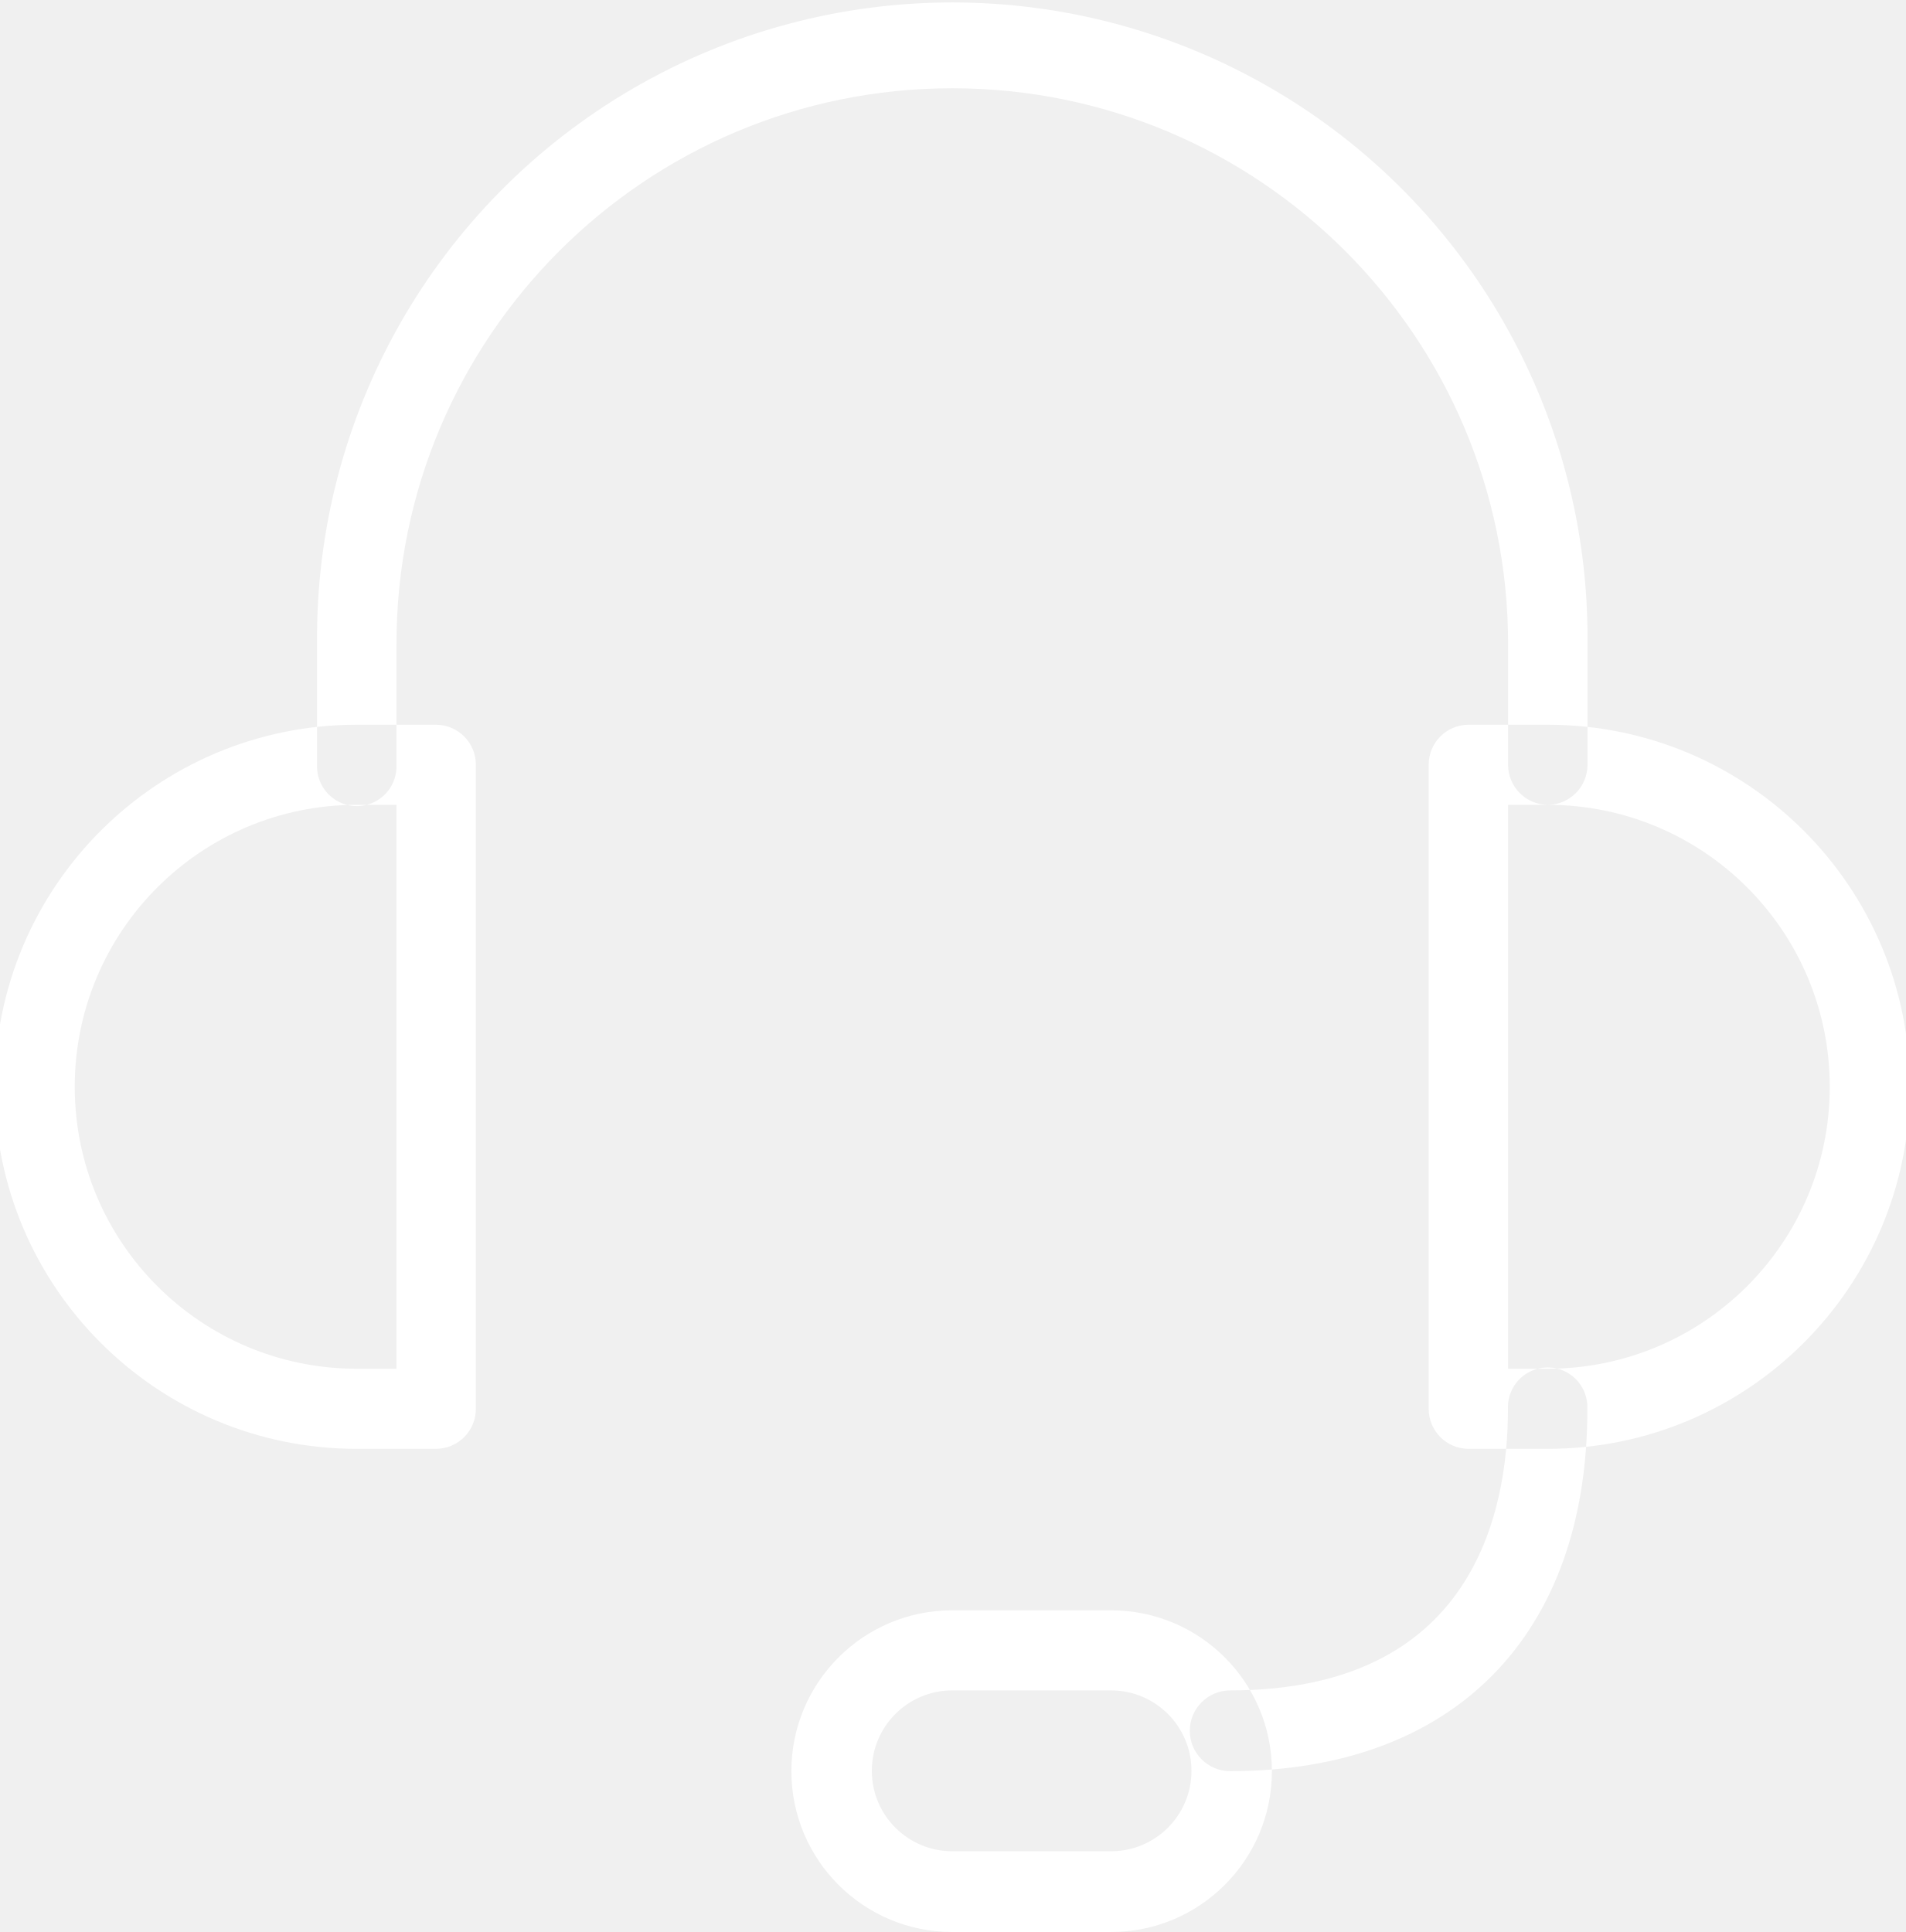
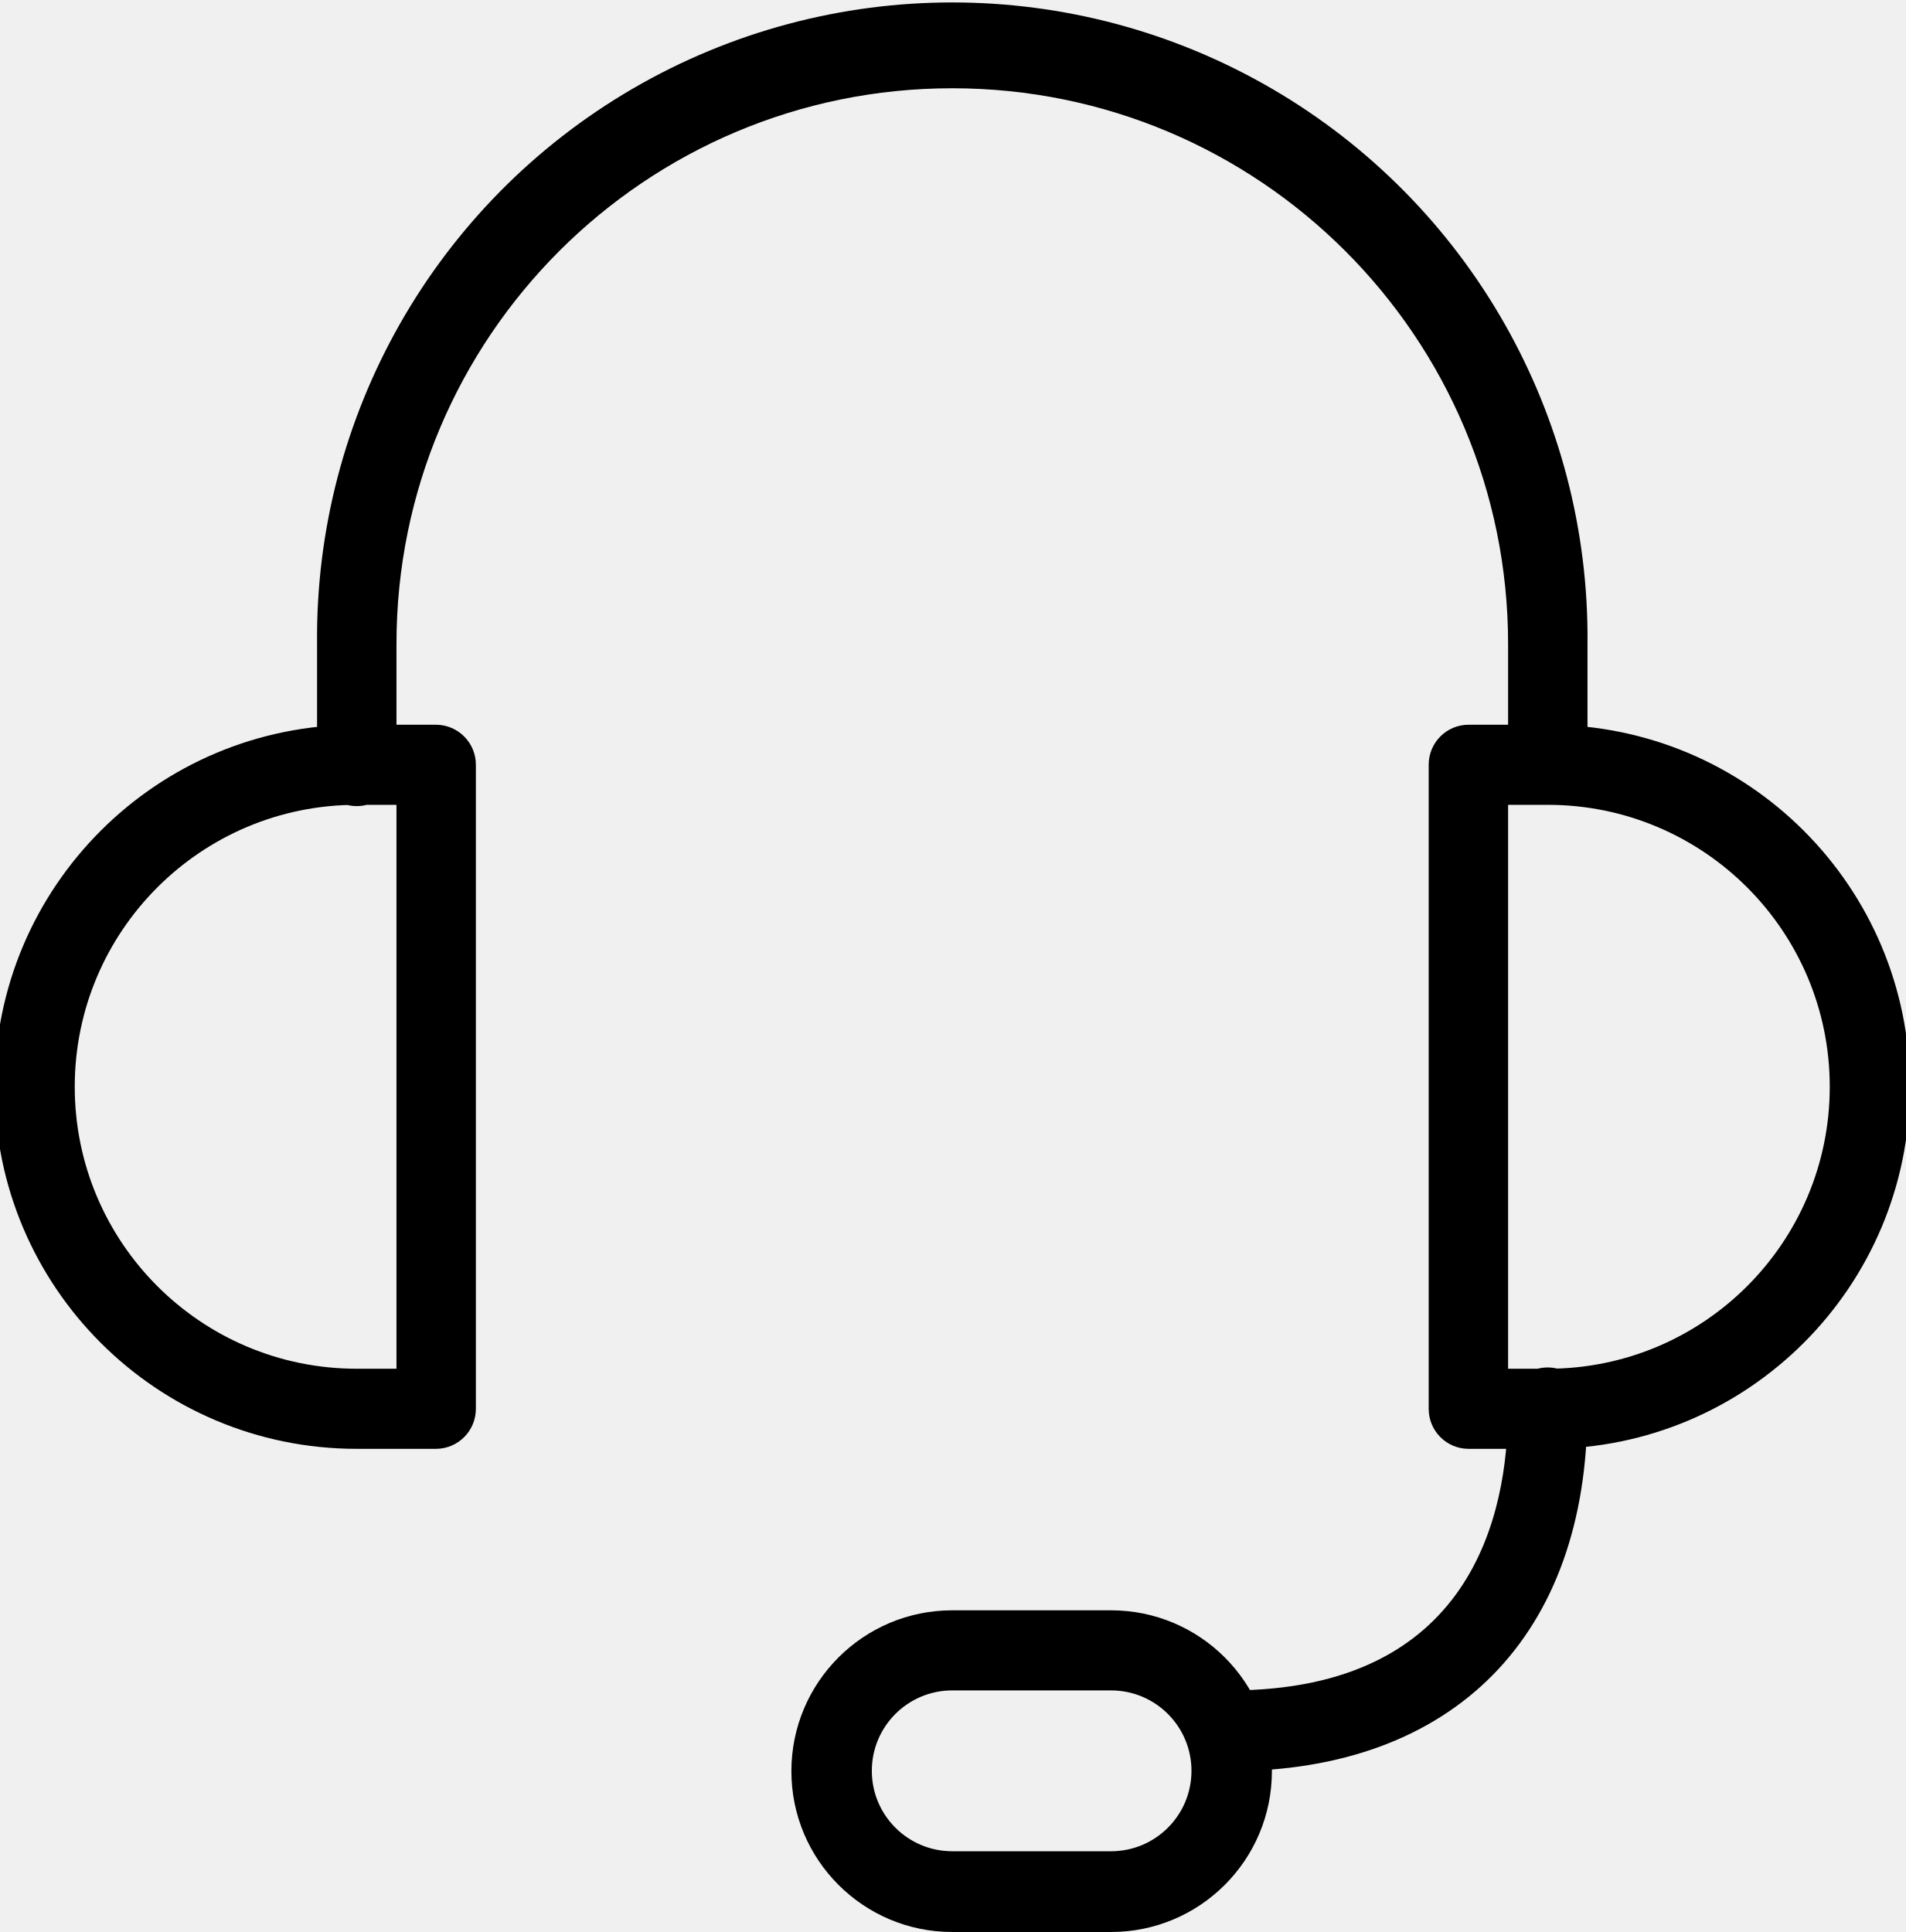
<svg xmlns="http://www.w3.org/2000/svg" width="29.5" height="29.91" viewBox="0 0 29.5 29.91">
  <defs>
    <style>
      .cls-1 {
        fill: #fff;
-         fill-rule: evenodd;
+         fillRule: evenodd;
      }
    </style>
  </defs>
-   <path id="Onlayn_müştəri_xidmətləri" data-name="Onlayn müştəri xidmətləri" class="cls-1" d="M706.376,3057.52h-1.229a5.605,5.605,0,0,1,0-11.21h1.229a0.619,0.619,0,0,1,.615.62v9.97A0.619,0.619,0,0,1,706.376,3057.52Zm-1.229-9.97a4.365,4.365,0,0,0,0,8.73h0.615v-8.73h-0.615Zm18.436,9.97h-1.229a0.618,0.618,0,0,1-.614-0.62v-9.97a0.618,0.618,0,0,1,.614-0.62h1.229A5.605,5.605,0,0,1,723.583,3057.52Zm-0.614-1.24h0.614a4.365,4.365,0,0,0,0-8.73h-0.614v8.73Zm0.614-8.73a0.619,0.619,0,0,1-.614-0.62v-1.87a8.6,8.6,0,1,0-17.207,0v1.87a0.615,0.615,0,1,1-1.229,0v-1.87a9.833,9.833,0,1,1,19.665,0v1.87A0.619,0.619,0,0,1,723.583,3047.55Zm-4.916,14.96a0.625,0.625,0,0,1,0-1.25c3.742,0,4.3-2.73,4.3-4.36a0.615,0.615,0,1,1,1.229,0C724.2,3060.41,722.13,3062.51,718.667,3062.51Zm-1.844,2.49h-2.458a2.49,2.49,0,0,1,0-4.98h2.458A2.49,2.49,0,0,1,716.823,3065Zm-2.458-3.74a1.245,1.245,0,0,0,0,2.49h2.458a1.245,1.245,0,0,0,0-2.49h-2.458Z" transform="translate(-699.625 -3035.09)" />
+   <path id="Onlayn_müştəri_xidmətləri" data-name="Onlayn müştəri xidmətləri" className="cls-1" d="M706.376,3057.52h-1.229a5.605,5.605,0,0,1,0-11.21h1.229a0.619,0.619,0,0,1,.615.62v9.97A0.619,0.619,0,0,1,706.376,3057.52Zm-1.229-9.97a4.365,4.365,0,0,0,0,8.73h0.615v-8.73h-0.615Zm18.436,9.97h-1.229a0.618,0.618,0,0,1-.614-0.62v-9.97a0.618,0.618,0,0,1,.614-0.62h1.229A5.605,5.605,0,0,1,723.583,3057.52Zm-0.614-1.24h0.614a4.365,4.365,0,0,0,0-8.73h-0.614v8.73Zm0.614-8.73a0.619,0.619,0,0,1-.614-0.62v-1.87a8.6,8.6,0,1,0-17.207,0v1.87a0.615,0.615,0,1,1-1.229,0v-1.87a9.833,9.833,0,1,1,19.665,0v1.87A0.619,0.619,0,0,1,723.583,3047.55Zm-4.916,14.96a0.625,0.625,0,0,1,0-1.25c3.742,0,4.3-2.73,4.3-4.36a0.615,0.615,0,1,1,1.229,0C724.2,3060.41,722.13,3062.51,718.667,3062.51Zm-1.844,2.49h-2.458a2.49,2.49,0,0,1,0-4.98h2.458A2.49,2.49,0,0,1,716.823,3065Zm-2.458-3.74a1.245,1.245,0,0,0,0,2.49h2.458a1.245,1.245,0,0,0,0-2.49h-2.458Z" transform="translate(-699.625 -3035.09)" />
</svg>
